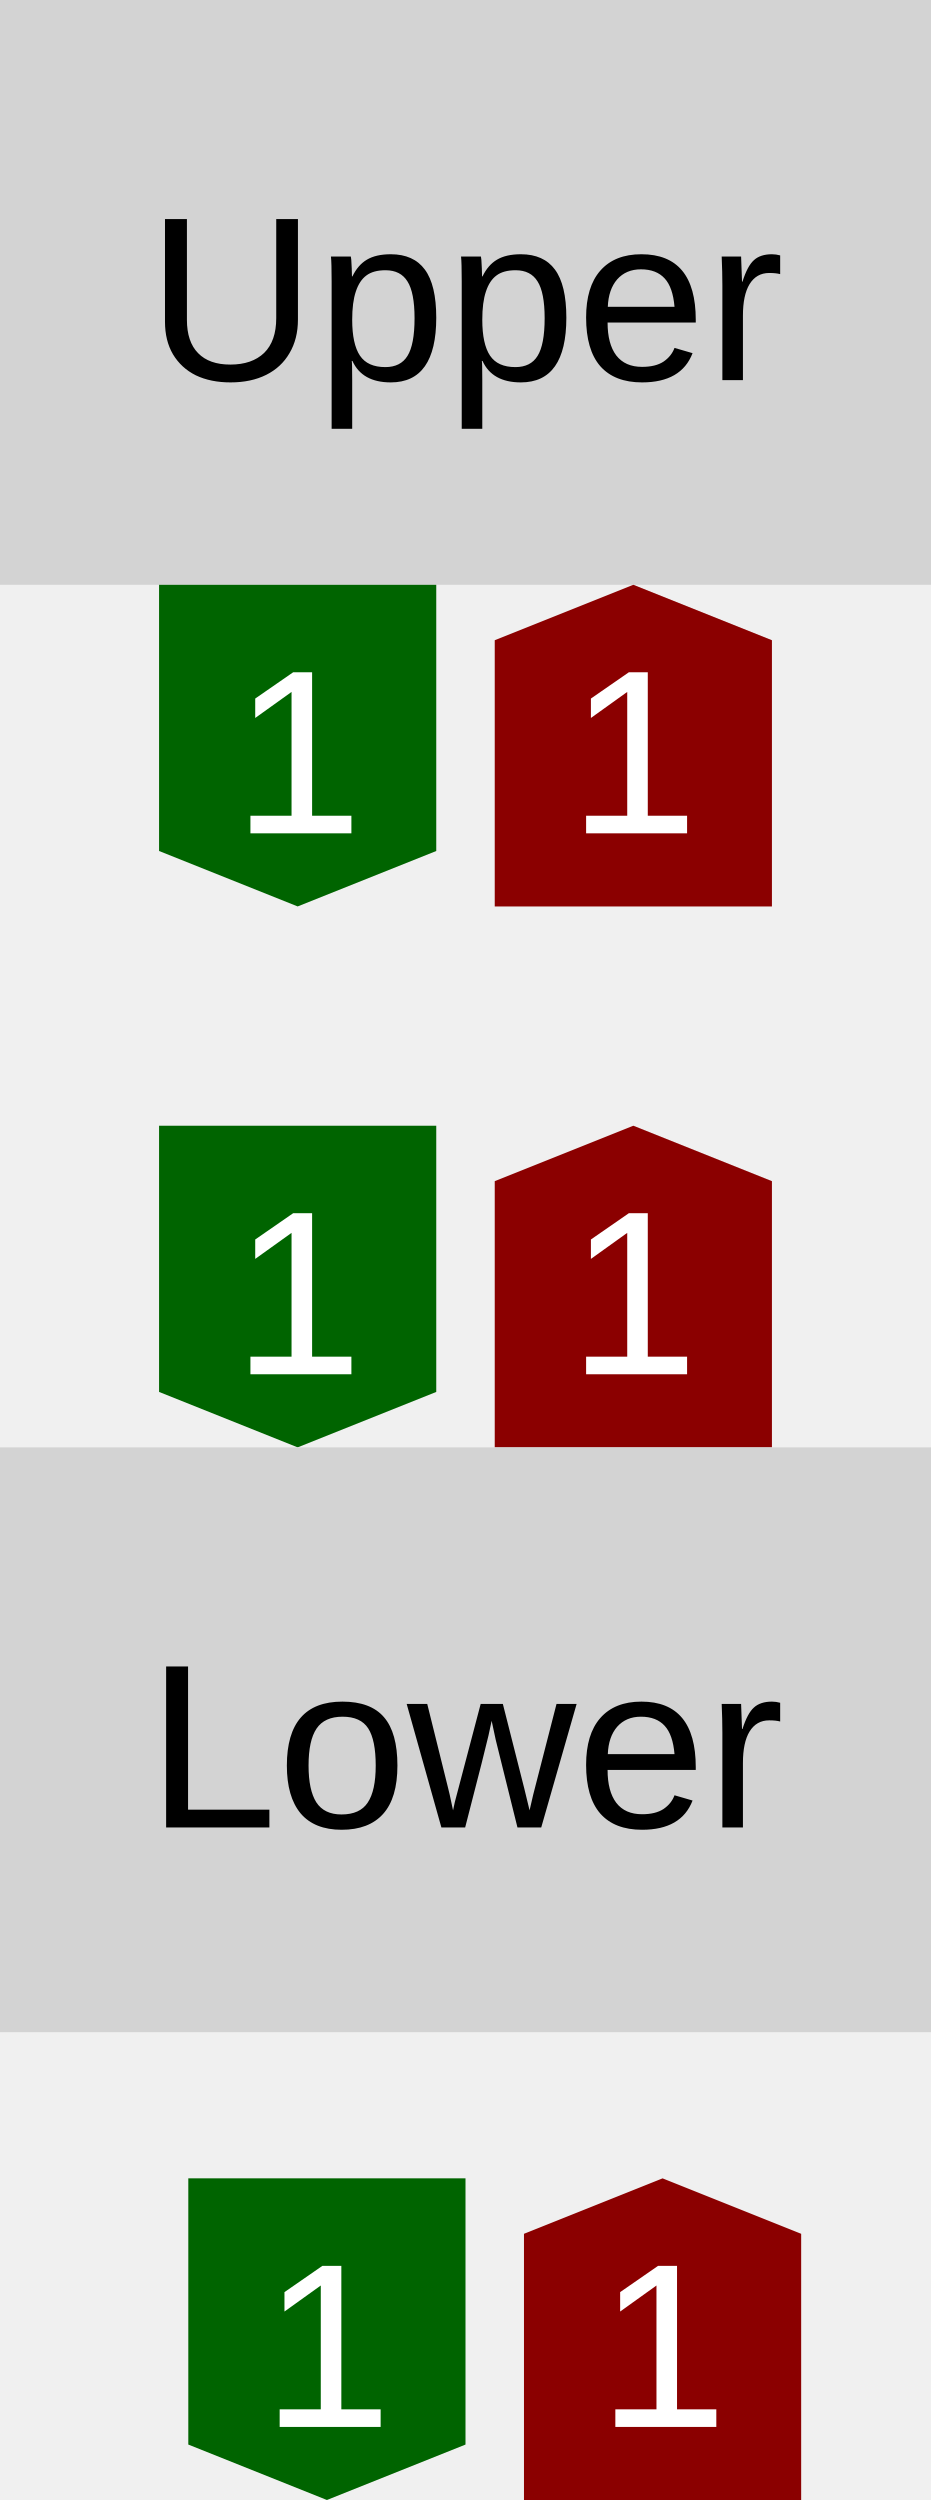
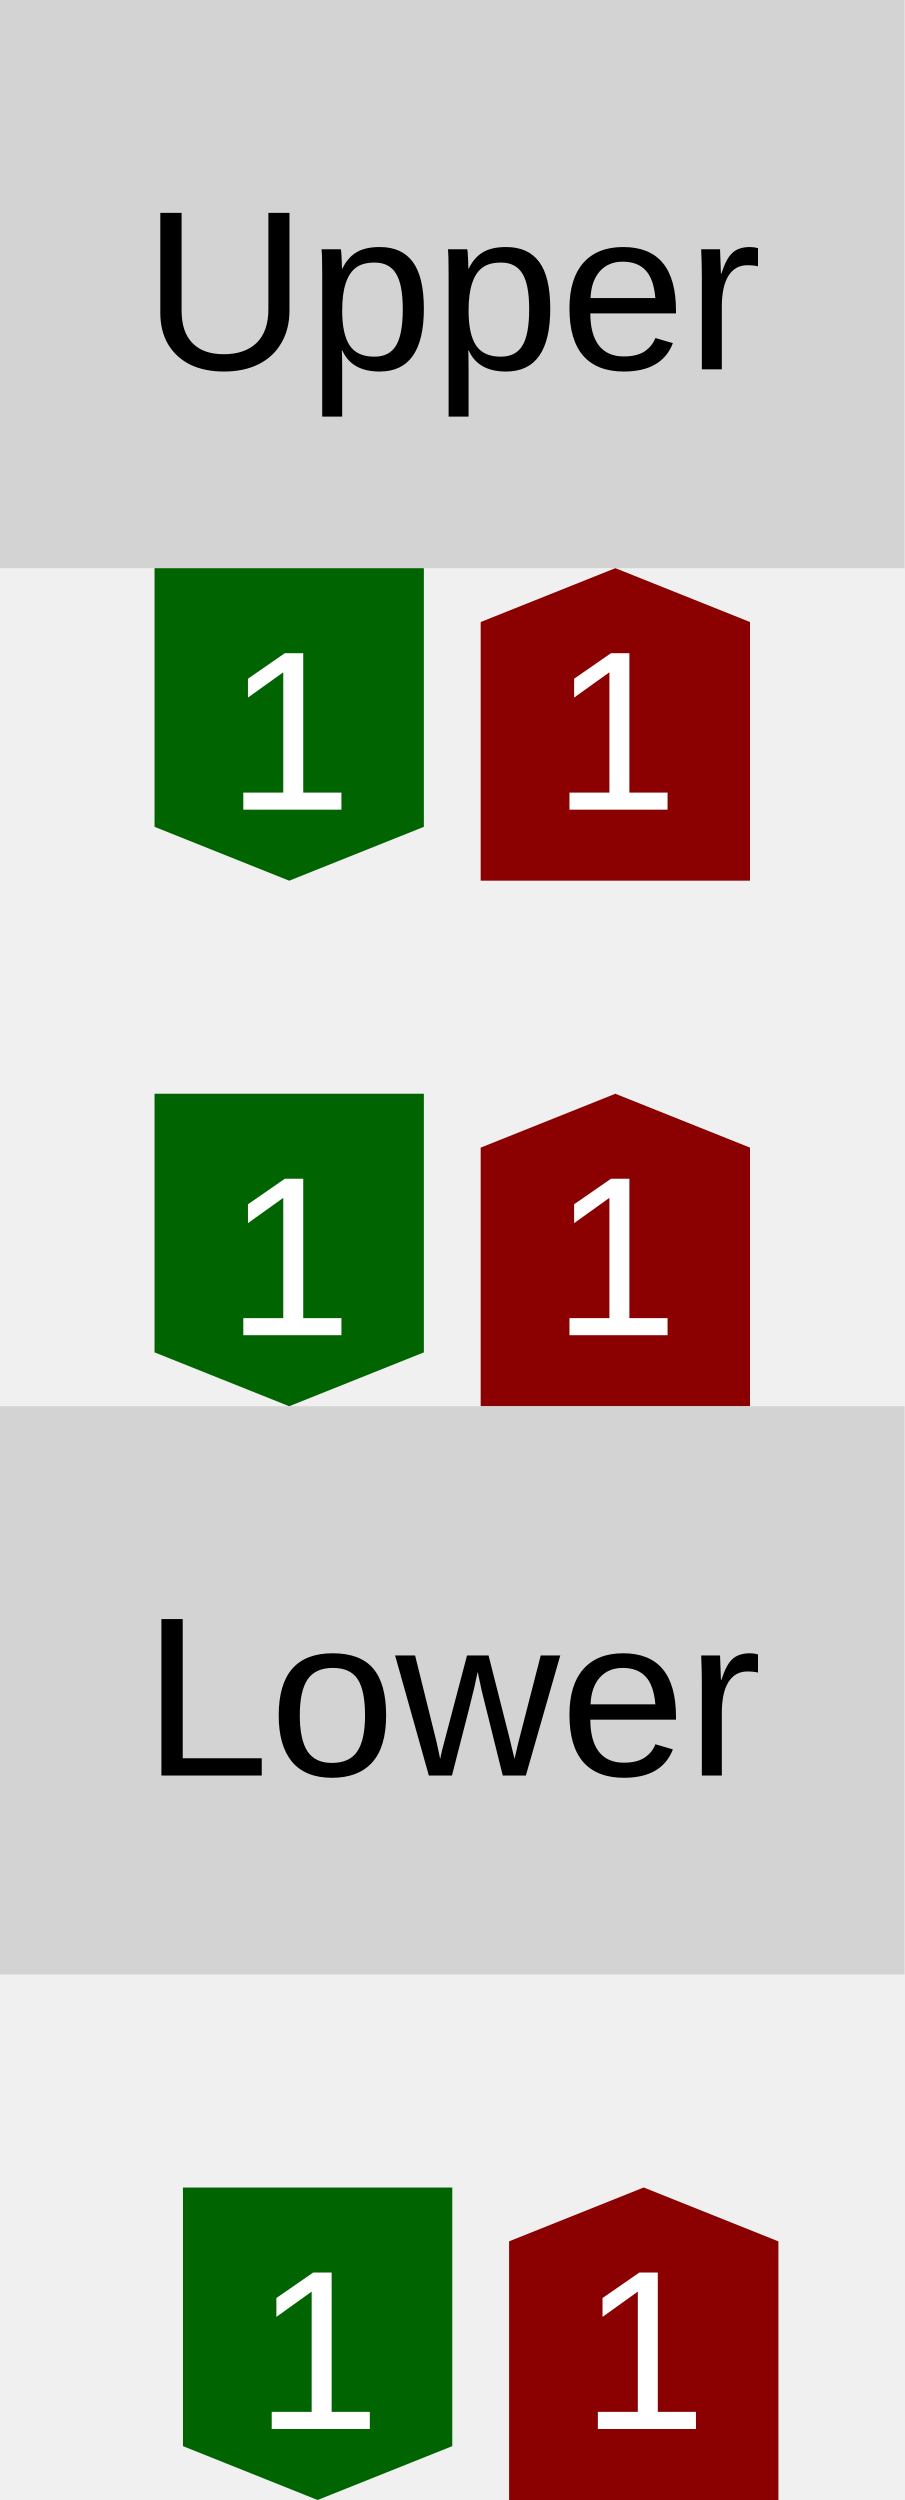
- <svg xmlns="http://www.w3.org/2000/svg" height="171" width="63.68">
+ <svg xmlns="http://www.w3.org/2000/svg" height="176" width="63.68">
  <defs>
    <style type="text/css">text{font-family:arial;font-size:16px;text-anchor:middle}g.dependency text{fill:white}g.item rect{fill:lightgray}g.item text{fill:black}</style>
  </defs>
  <symbol id="down-arrow" preserveAspectRatio="xMidYMax slice" viewBox="0,0,1,1">
    <polygon fill="darkgreen" points="0,0.8 0,0 1,0 1,0.8 0.5,1" />
  </symbol>
  <symbol id="right-arrow" preserveAspectRatio="xMaxYMid slice" viewBox="0,0,1,1">
    <polygon fill="darkred" points="0.8,0 0,0 0,1 0.8,1 1,0.5" />
  </symbol>
  <symbol id="up-arrow" preserveAspectRatio="xMidYMin slice" viewBox="0,0,1,1">
    <polygon fill="darkred" points="0,0.2 0,1 1,1 1,0.2 0.5,0" />
  </symbol>
  <g class="item">
    <rect height="40" width="63.68" />
    <text x="31.84" y="26">Upper</text>
  </g>
  <g class="dependency">
    <use href="#down-arrow" height="22" width="18.96" x="10.88" y="40" />
    <text x="20.36" y="57">1</text>
  </g>
  <g class="dependency">
    <use href="#up-arrow" height="22" width="18.96" x="33.84" y="40" />
    <text x="43.32" y="57">1</text>
  </g>
  <g class="dependency">
    <use href="#down-arrow" height="22" width="18.96" x="10.88" y="77" />
    <text x="20.36" y="94">1</text>
  </g>
  <g class="dependency">
    <use href="#up-arrow" height="22" width="18.96" x="33.84" y="77" />
    <text x="43.32" y="94">1</text>
  </g>
  <g class="item">
    <rect height="40" width="63.68" y="99" />
    <text x="31.84" y="125">Lower</text>
  </g>
  <g class="dependency">
-     <use href="#down-arrow" height="22" width="18.96" x="12.88" y="149" />
-     <text x="22.36" y="166">1</text>
+     <use href="#down-arrow" height="22" width="18.96" x="12.88" y="154" />
+     <text x="22.36" y="171">1</text>
  </g>
  <g class="dependency">
-     <use href="#up-arrow" height="22" width="18.96" x="35.84" y="149" />
-     <text x="45.32" y="166">1</text>
+     <use href="#up-arrow" height="22" width="18.96" x="35.84" y="154" />
+     <text x="45.32" y="171">1</text>
  </g>
</svg>
